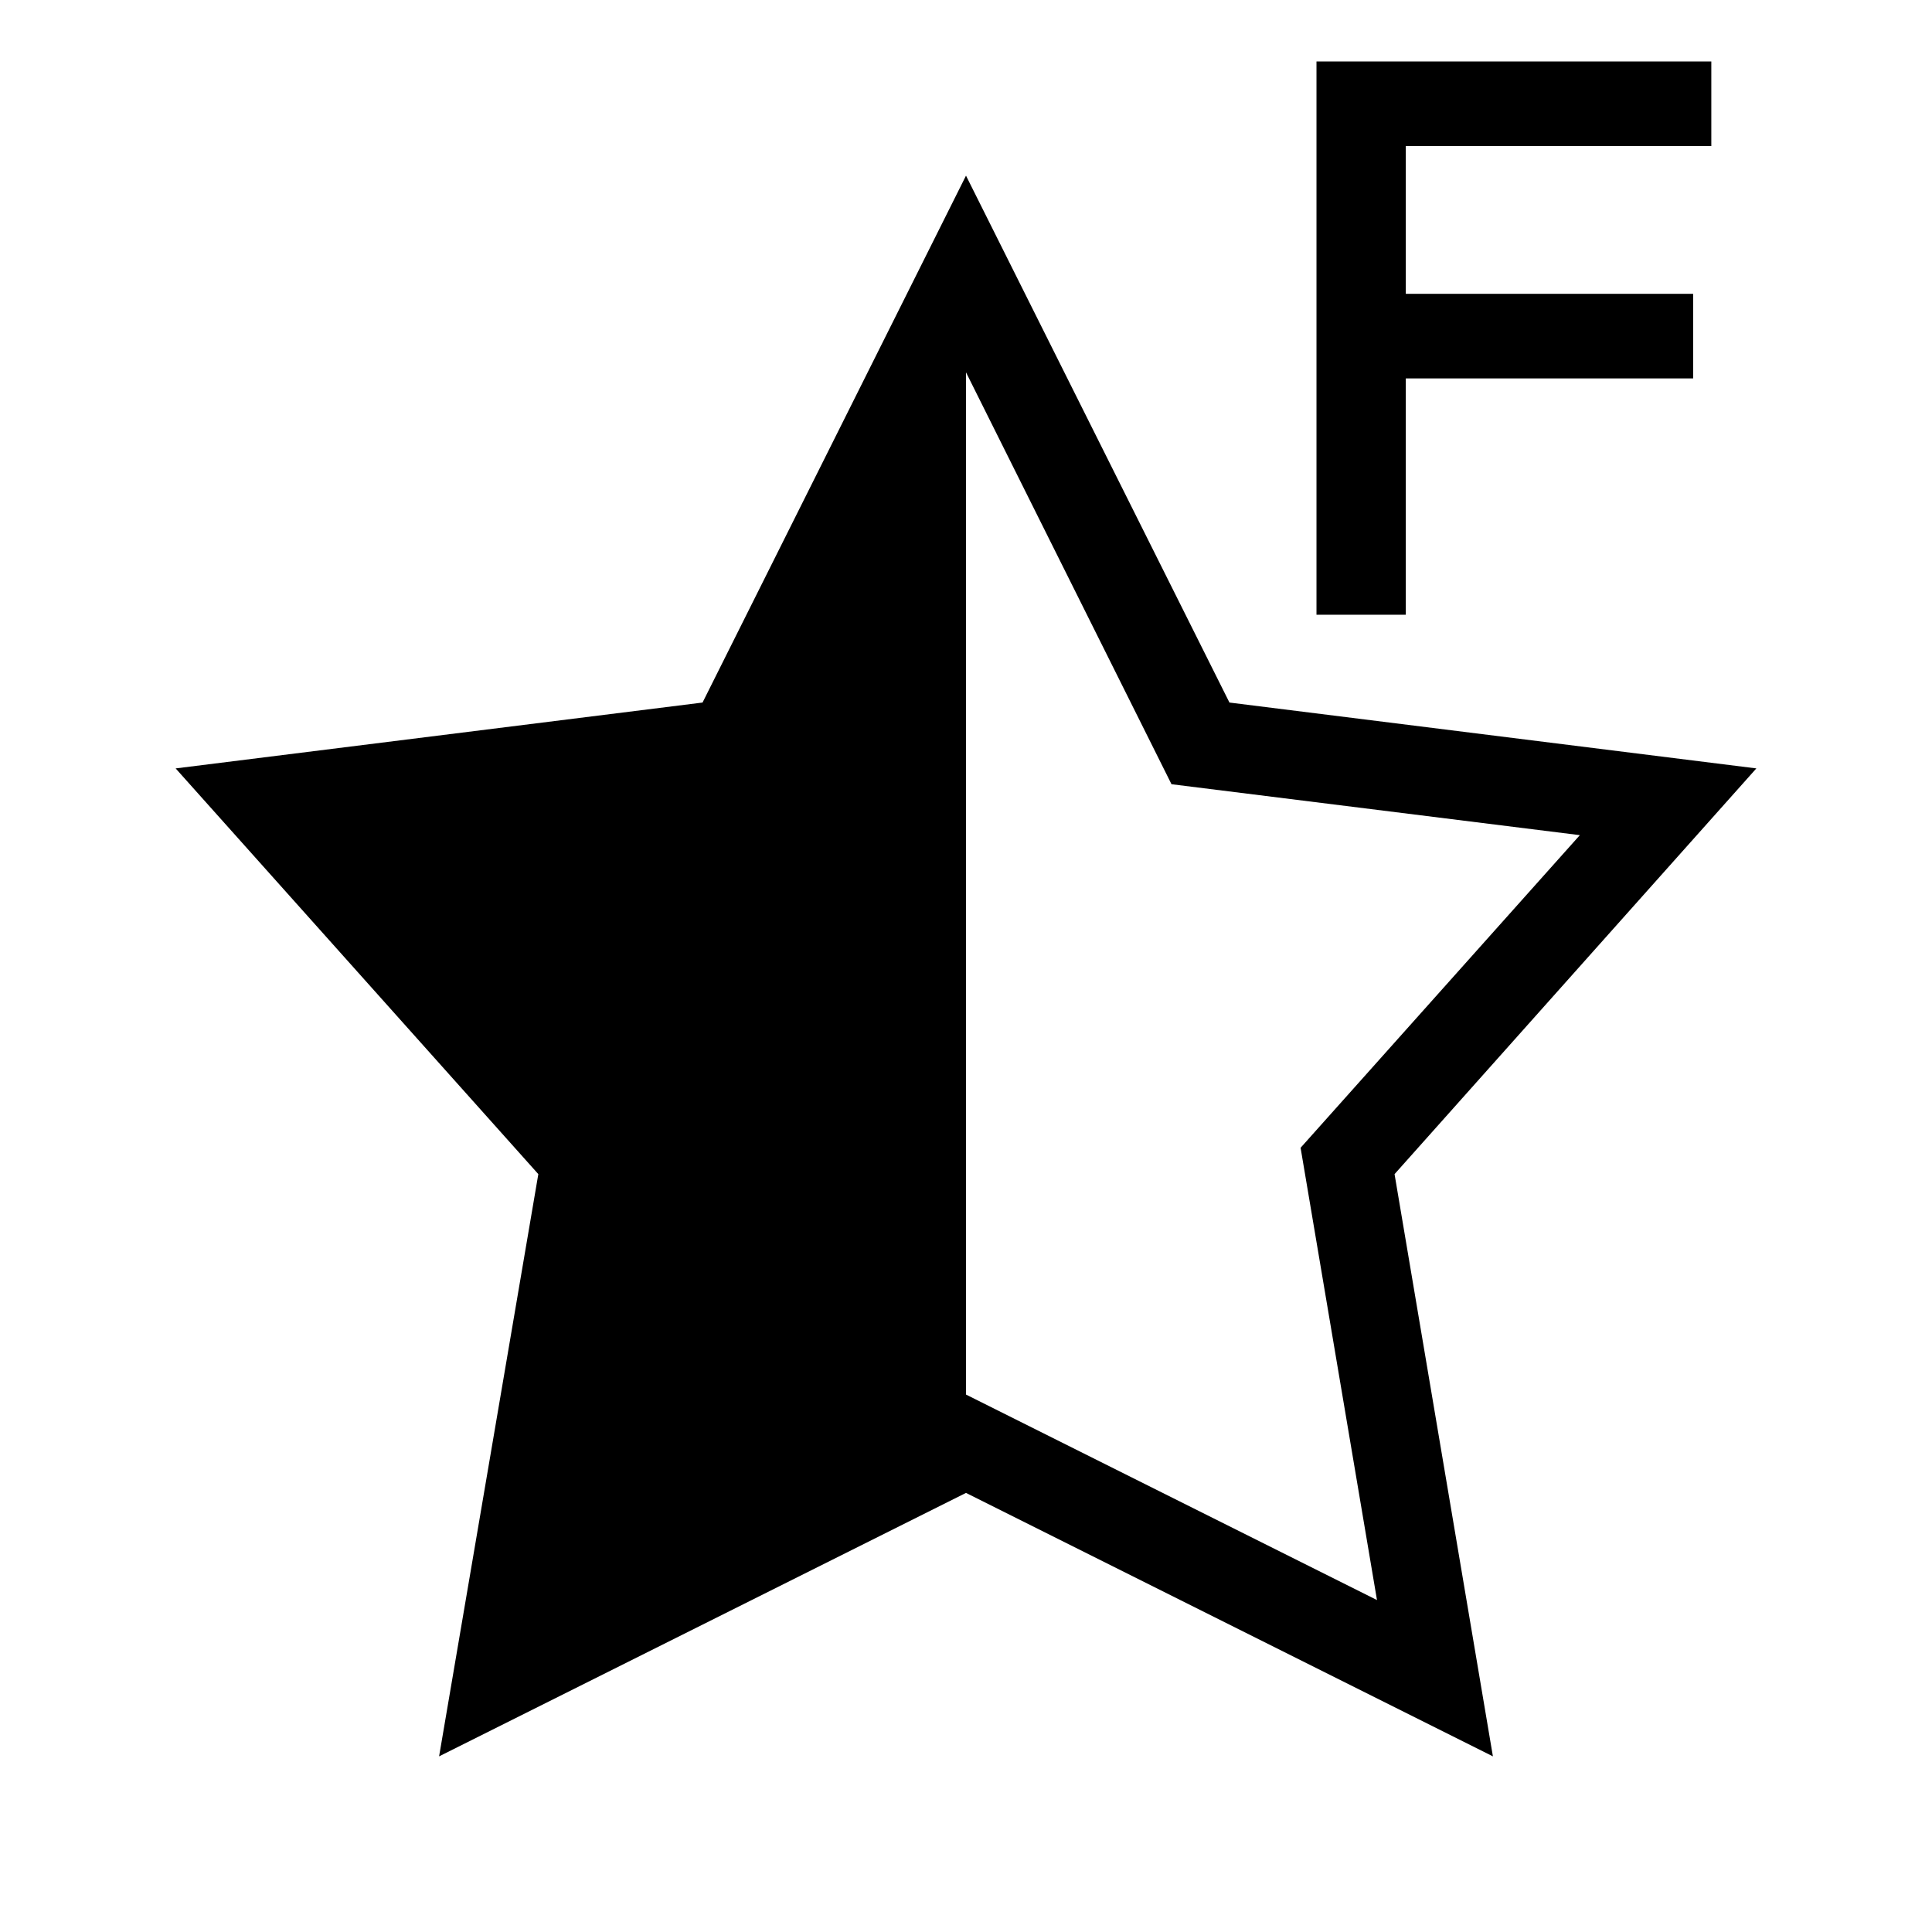
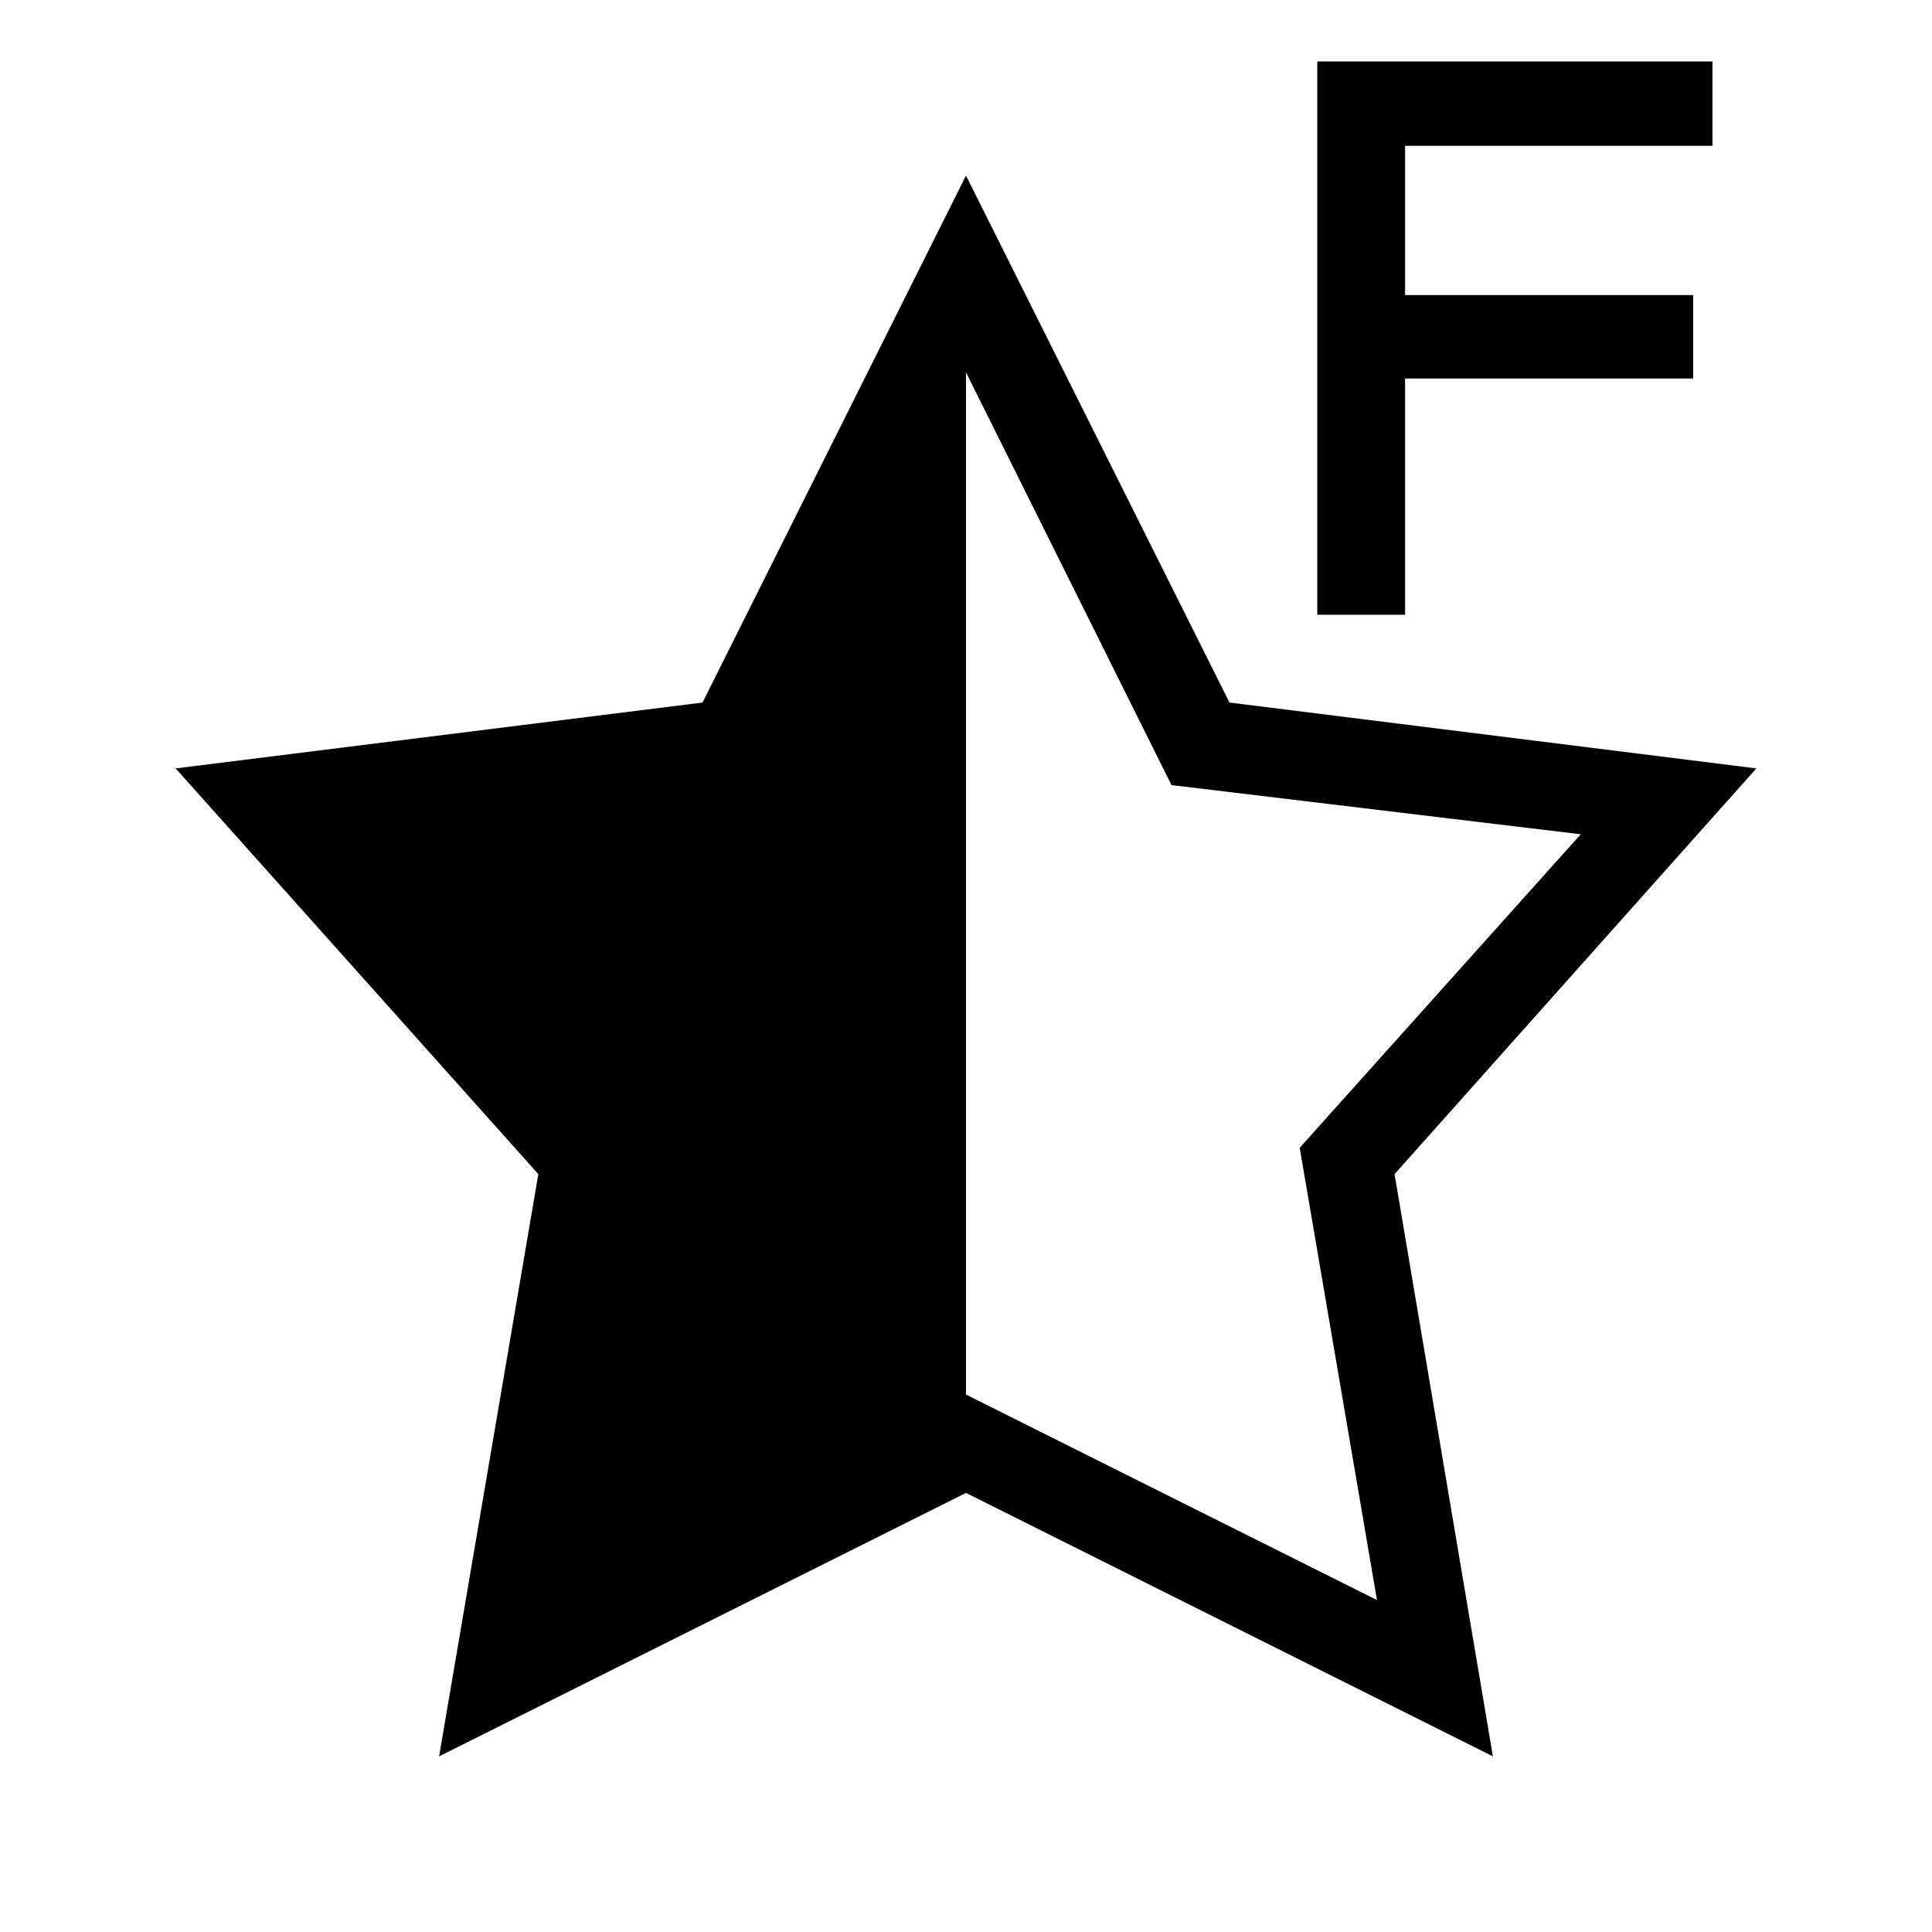
- <svg xmlns="http://www.w3.org/2000/svg" width="22" height="22" viewBox="0 0 22 22">
-   <path d="M11 2l-3 6-6 .75 4.13 4.62-1.13 6.63 6-3 6 3-1.12-6.63 4.12-4.62-6-.75-3-6zm0 2.24l2.34 4.69 4.65.58-3.18 3.56.87 5.15-4.68-2.34v-11.64zm8.28-.894v.963h-3.272v2.691h-1.017v-6.3h4.496v.963h-3.479v1.683h3.272z" />
+ <svg xmlns="http://www.w3.org/2000/svg" width="22" height="22">
+   <path d="M11 2L8 8l-6 .75 4.13 4.62L5 20l6-3 6 3-1.12-6.63L20 8.75 14 8l-3-6zm0 2.24l2.34 4.7L18 9.5l-3.2 3.57.88 5.15L11 15.88V4.24zm8.28-.9v.97H16V7h-1V.7h4.5v.96H16v1.7h3.28z" />
</svg>
